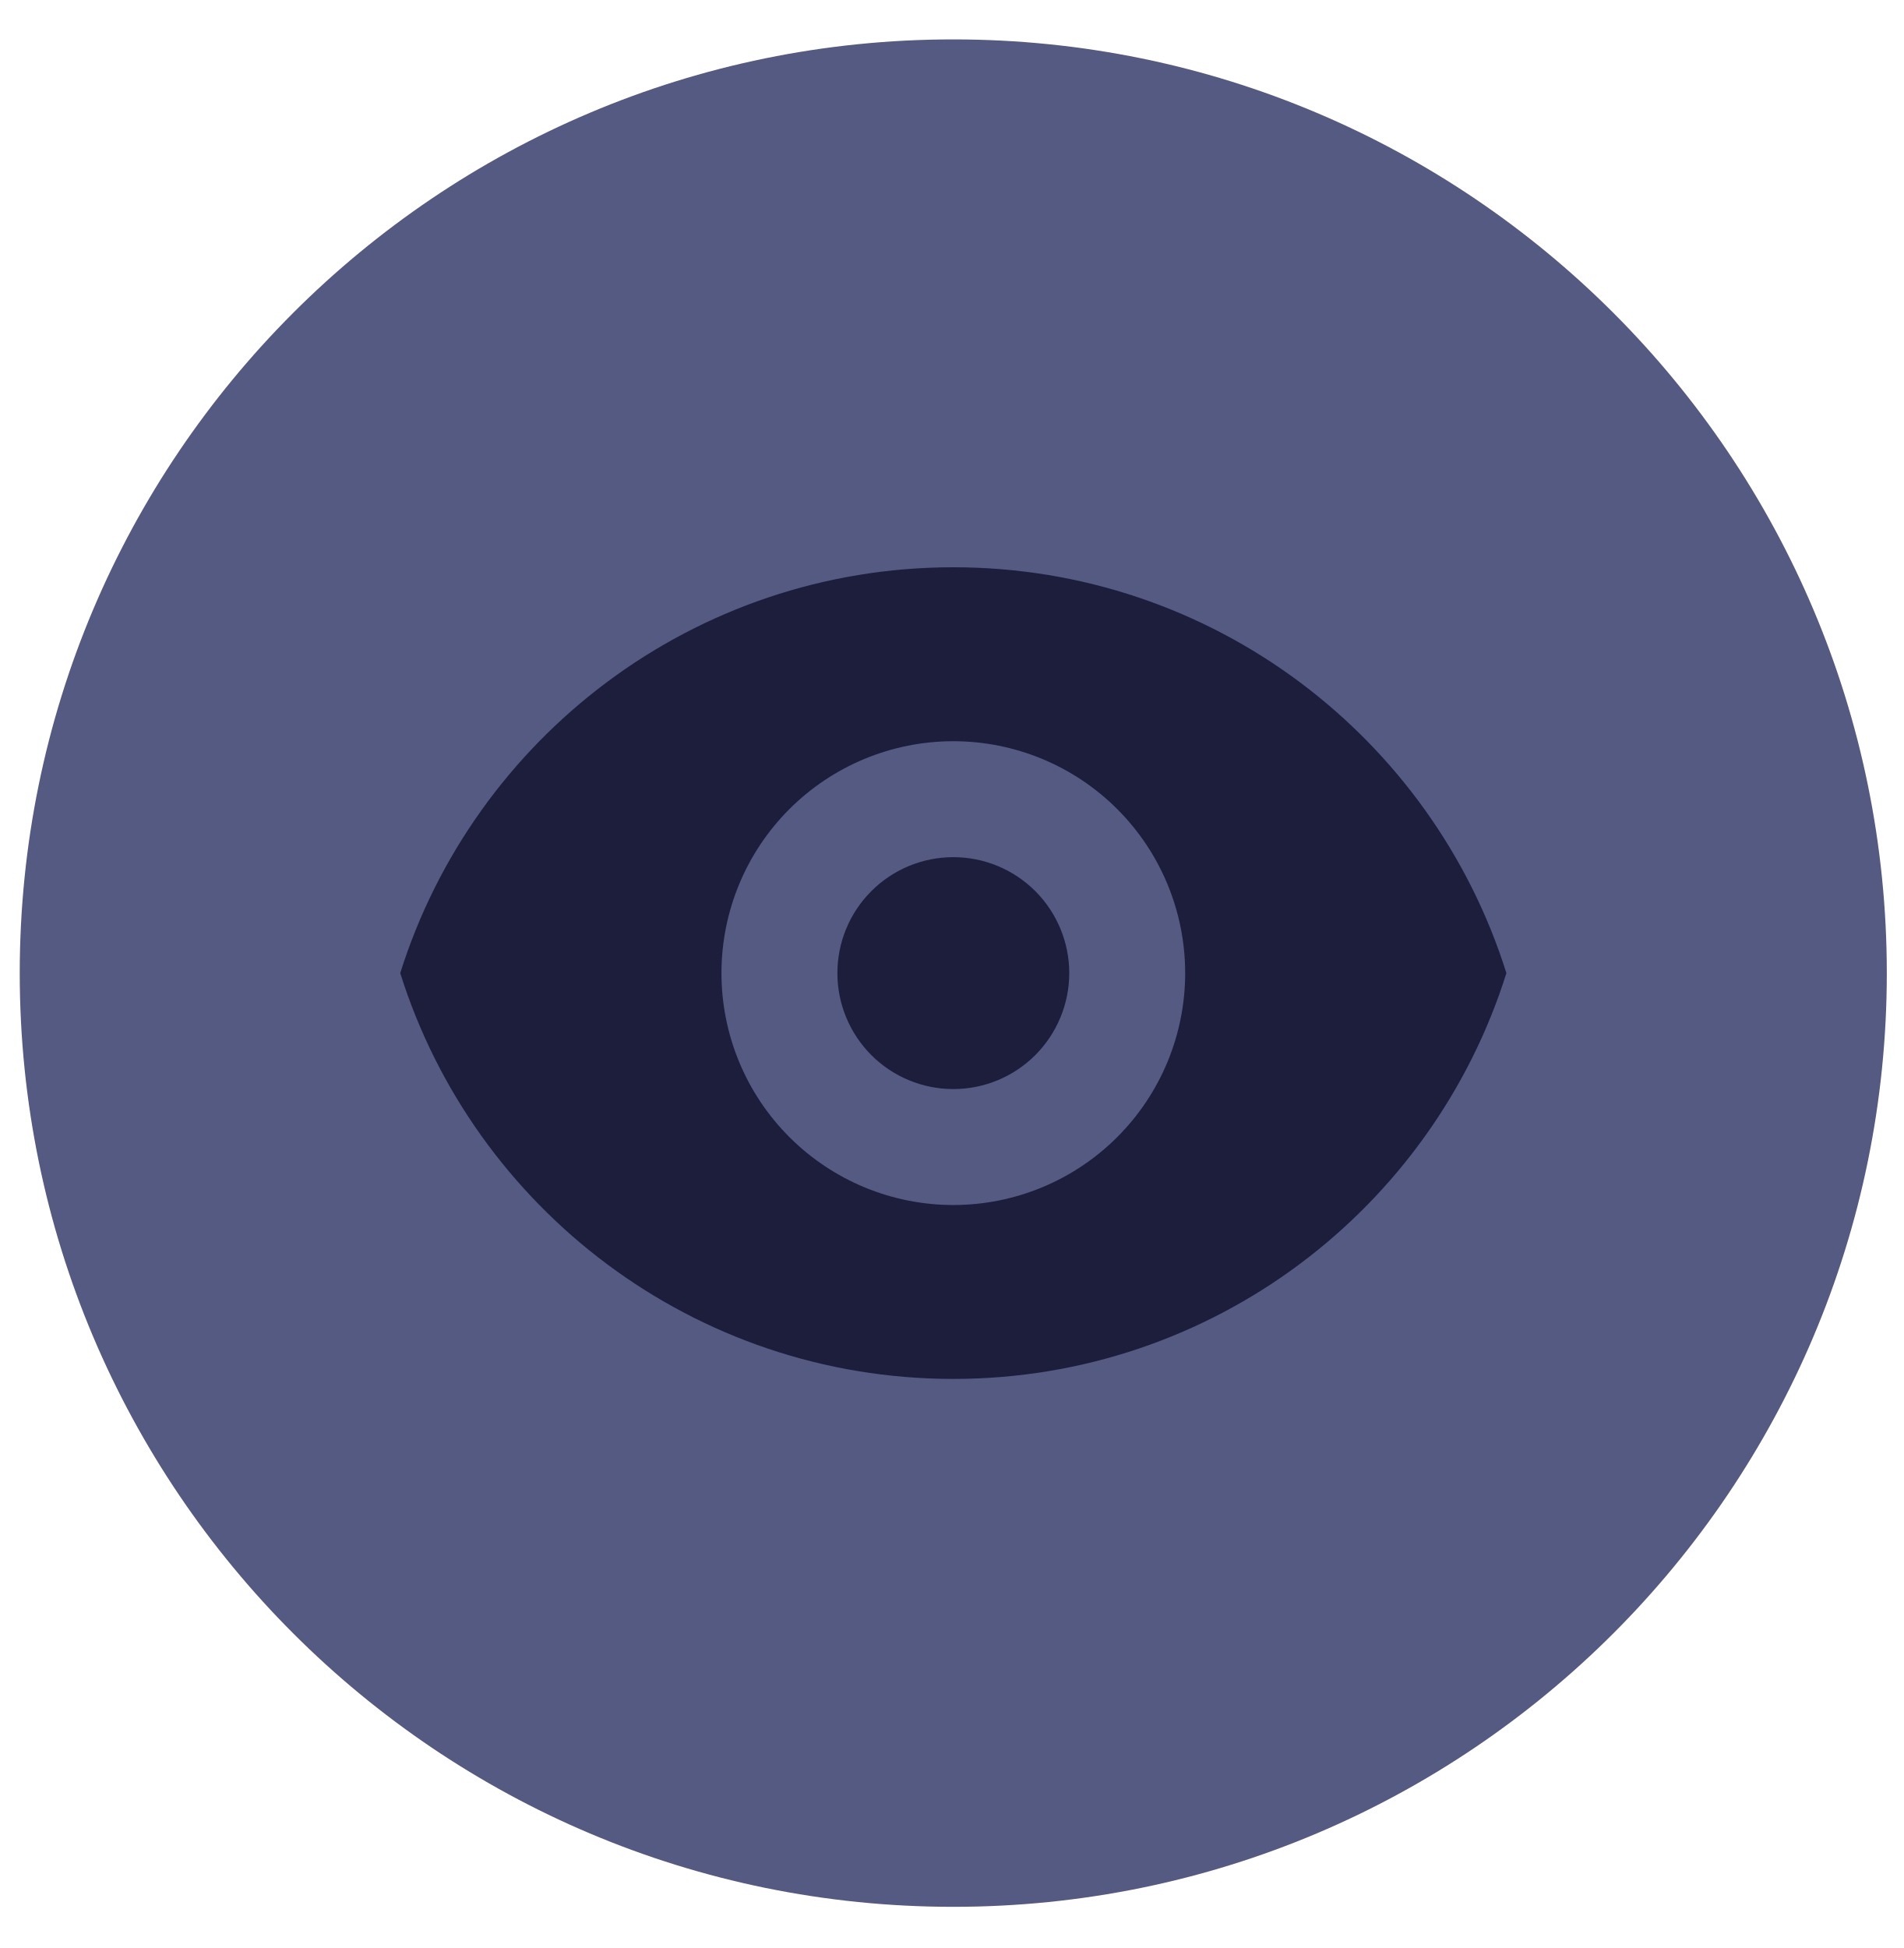
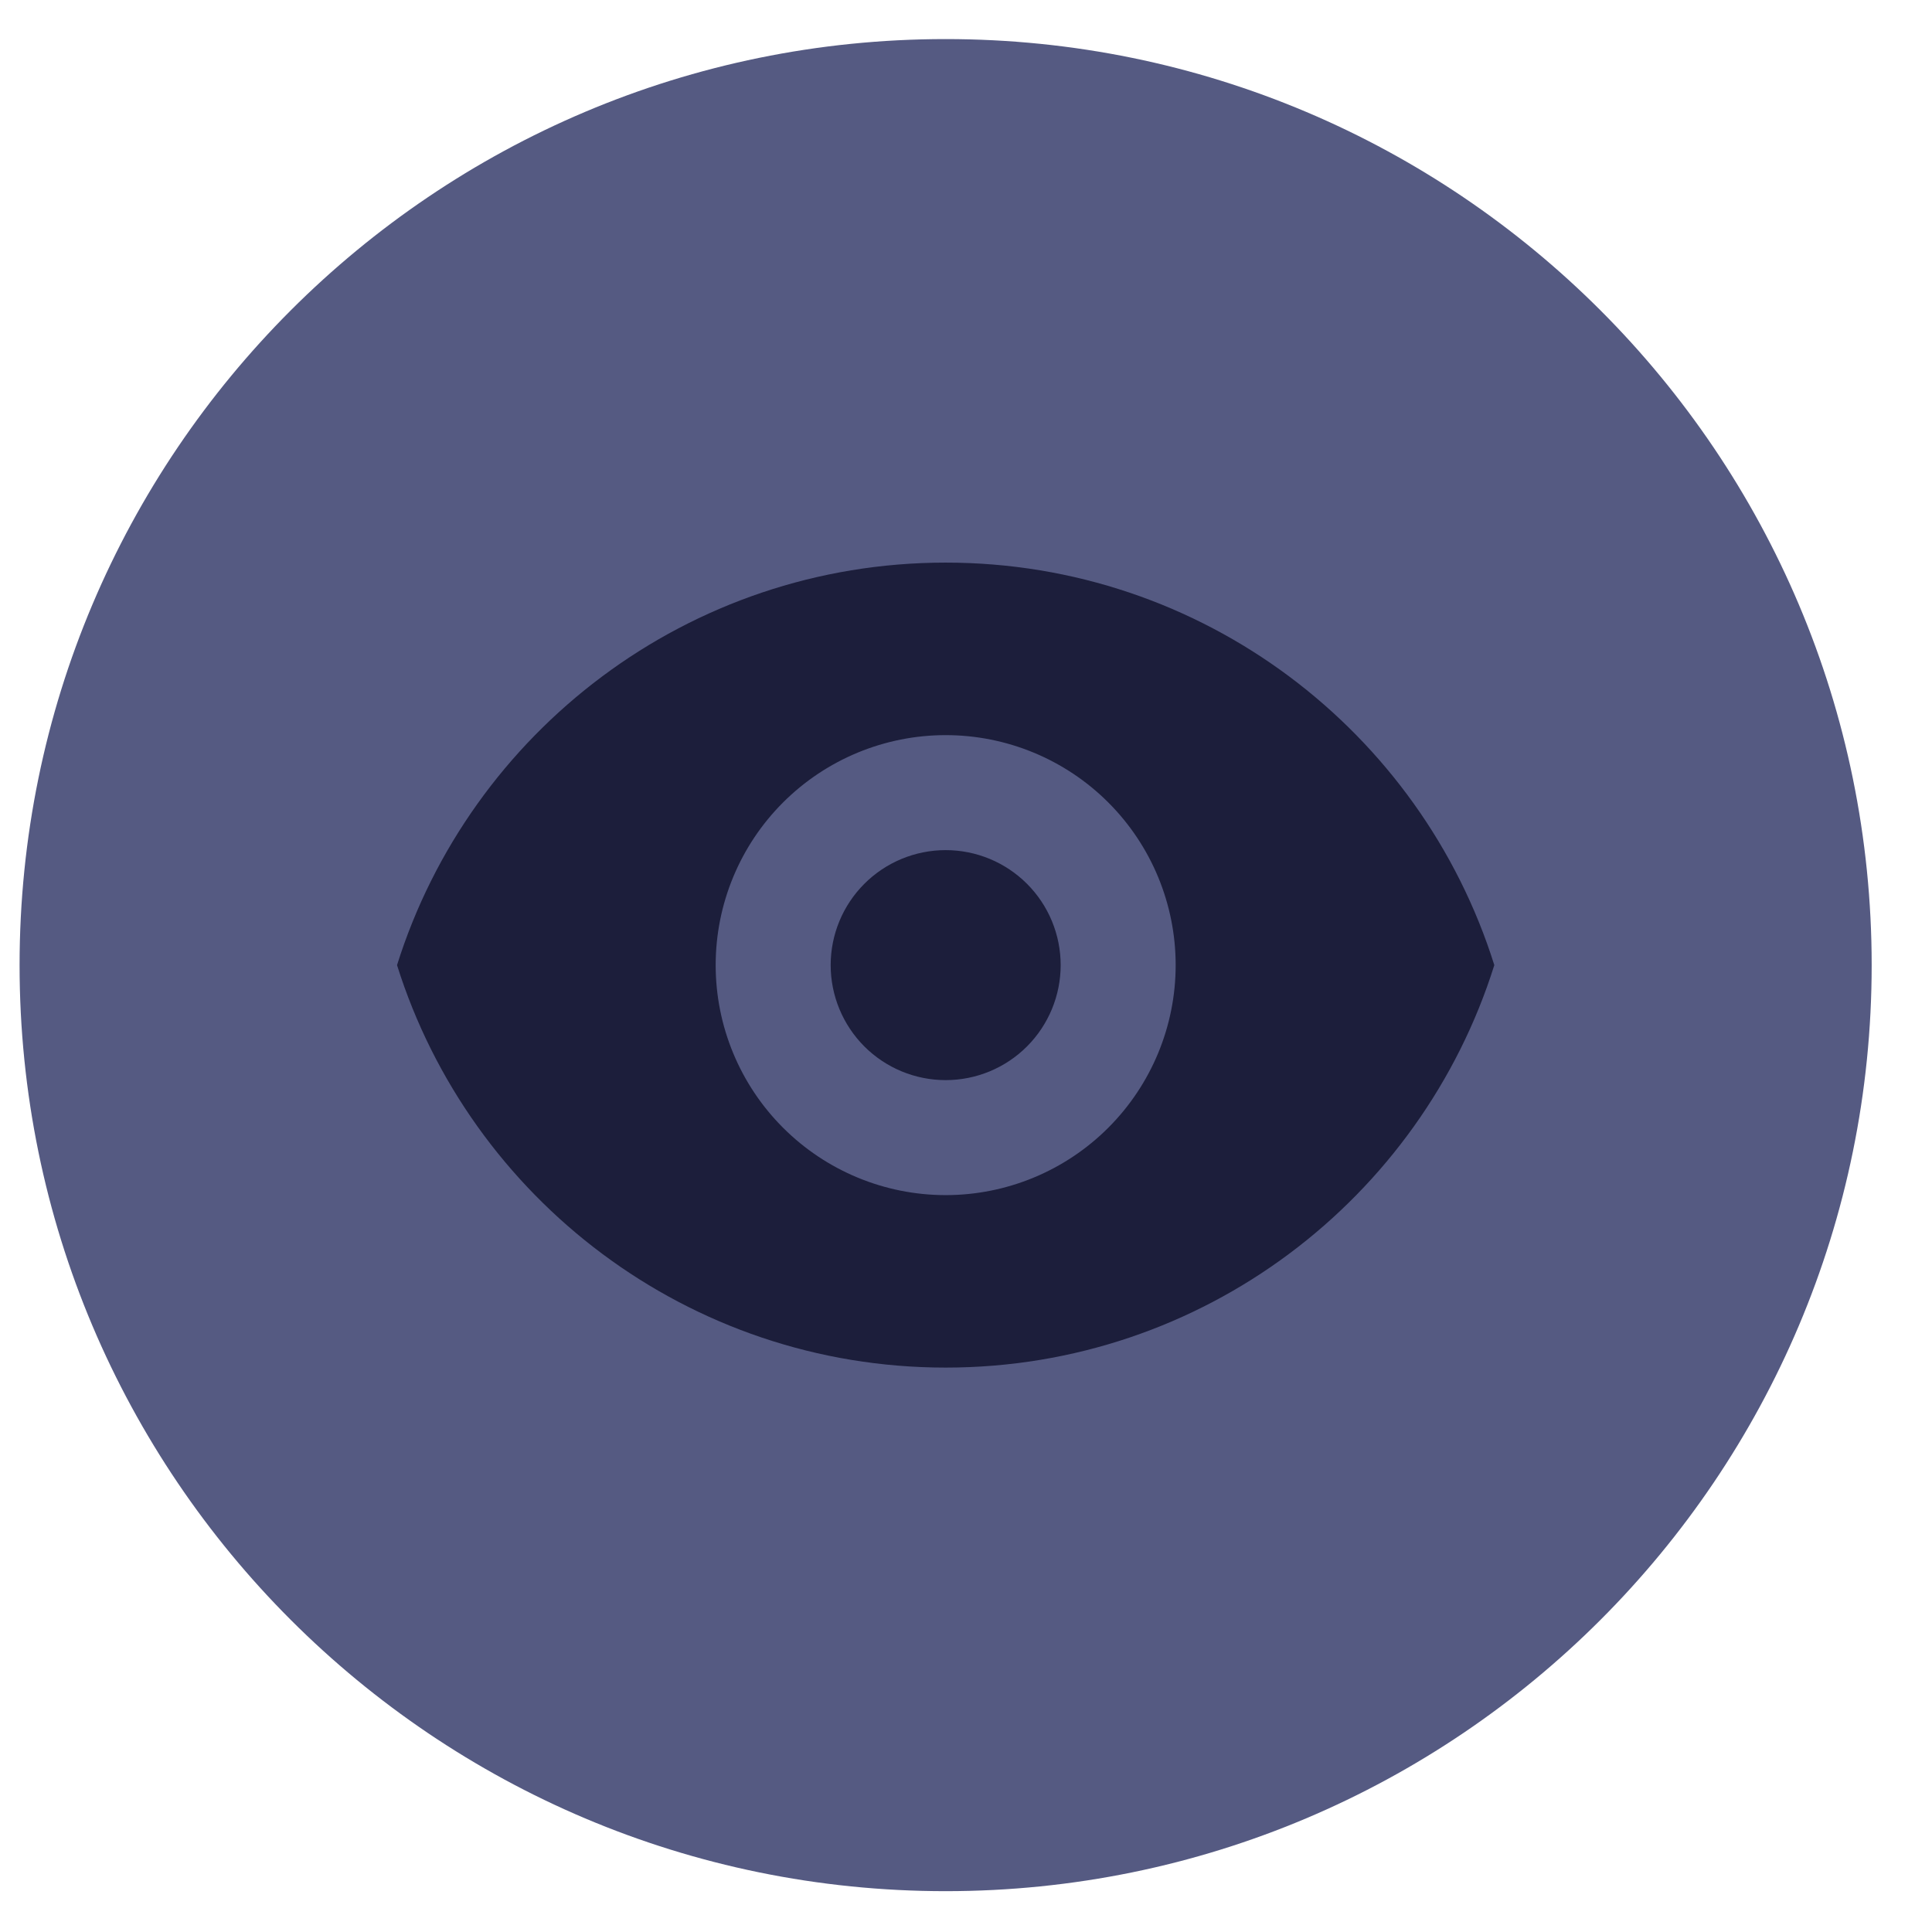
- <svg xmlns="http://www.w3.org/2000/svg" width="43" height="44" viewBox="0 0 43 44" fill="none">
+ <svg xmlns="http://www.w3.org/2000/svg" width="44" height="44" viewBox="0 0 44 44" fill="none">
  <circle cx="21.536" cy="21.98" r="21.09" fill="#555A82" />
  <path fill-rule="evenodd" clip-rule="evenodd" d="M21.537 12.813C15.673 12.813 10.71 16.667 9.042 21.98C10.71 27.292 15.673 31.146 21.537 31.146C27.401 31.146 32.364 27.292 34.032 21.98C32.364 16.667 27.401 12.813 21.537 12.813ZM25.241 25.683C26.223 24.701 26.775 23.369 26.775 21.98C26.775 20.59 26.223 19.258 25.241 18.276C24.259 17.294 22.926 16.742 21.537 16.742C20.148 16.742 18.816 17.294 17.833 18.276C16.851 19.258 16.299 20.59 16.299 21.98C16.299 23.369 16.851 24.701 17.833 25.683C18.816 26.666 20.148 27.218 21.537 27.218C22.926 27.218 24.259 26.666 25.241 25.683ZM23.389 23.832C22.898 24.323 22.232 24.599 21.537 24.599C20.842 24.599 20.176 24.323 19.685 23.832C19.194 23.34 18.918 22.674 18.918 21.98C18.918 21.285 19.194 20.619 19.685 20.128C20.176 19.637 20.842 19.361 21.537 19.361C22.232 19.361 22.898 19.637 23.389 20.128C23.88 20.619 24.156 21.285 24.156 21.98C24.156 22.674 23.88 23.34 23.389 23.832Z" fill="#1C1E3B" />
</svg>
